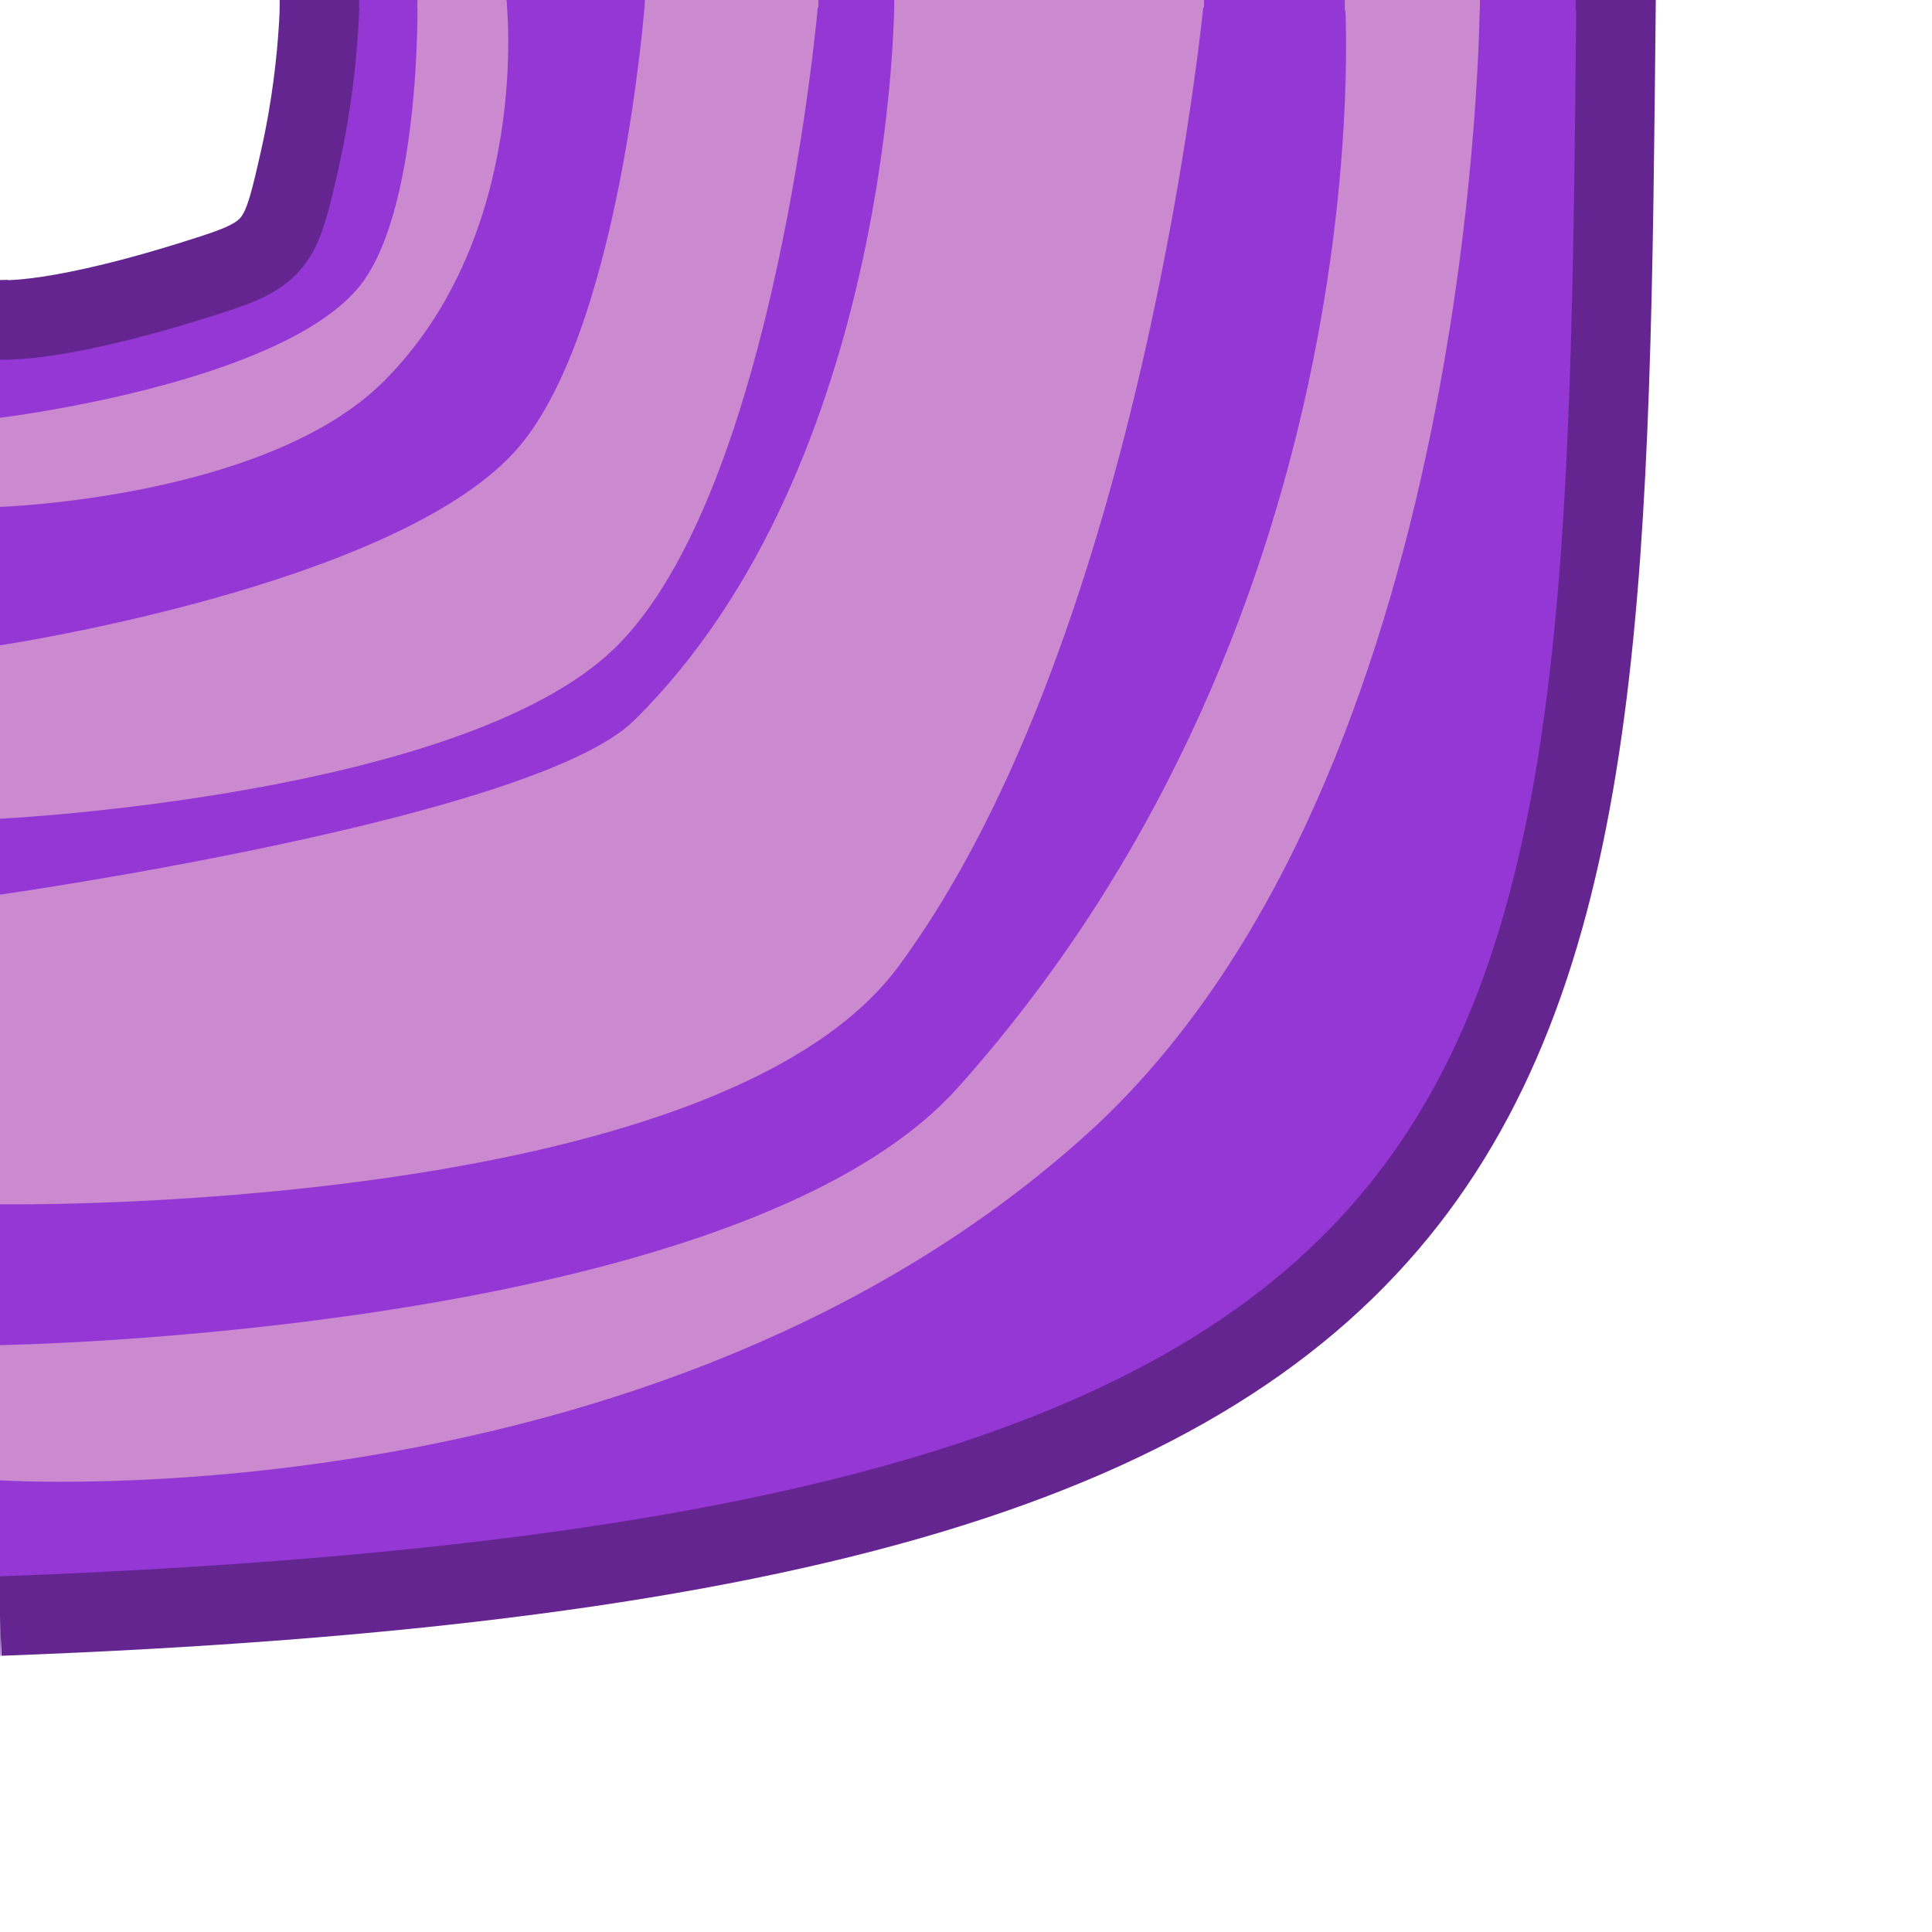
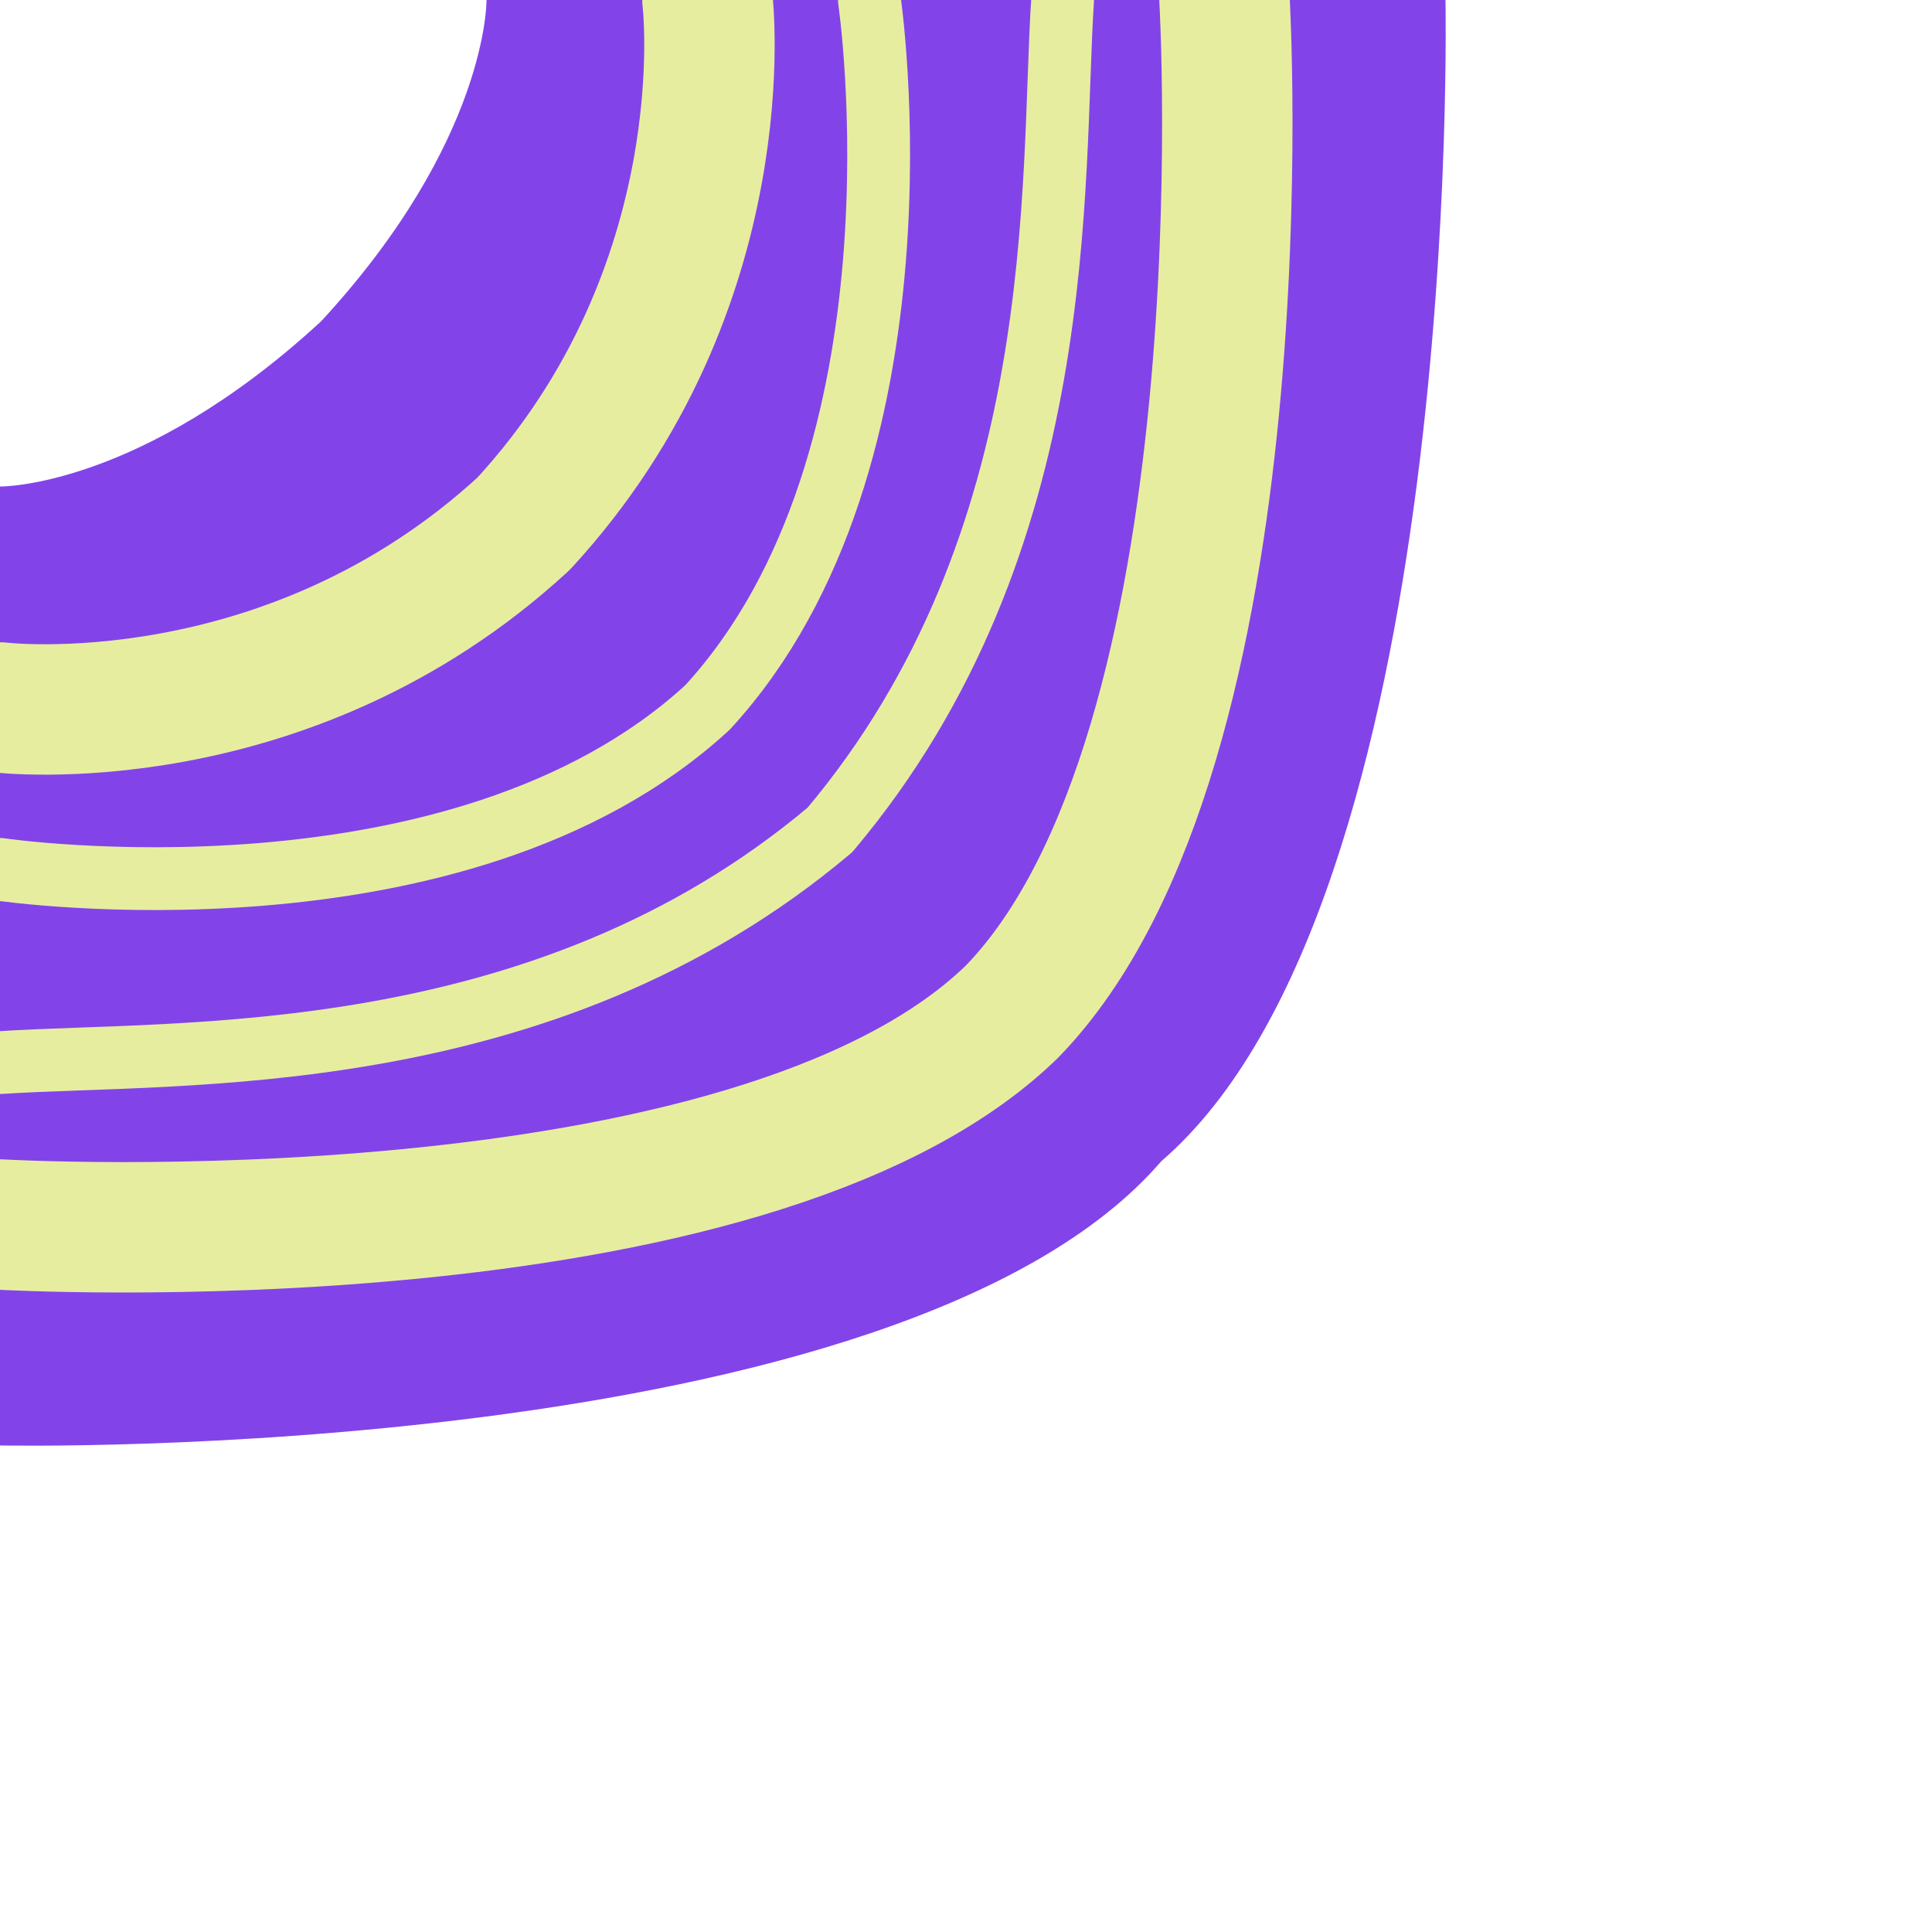
<svg xmlns="http://www.w3.org/2000/svg" width="80" height="80" version="1.1" id="svg6" xml:space="preserve">
  <defs id="defs6" />
-   <path d="M 66.917,0 13.239,0.059 C 11.041,0 18.423,11.016 0,13.239 L -1.745224e-7,66.12 C 10.247,66.897 44.747,67.432 58.253,49.729 66.556,38.846 66.889,19.334 66.821,8.262 66.79,3.165 65.306,-0.152 66.917,0 Z" style="fill:#9437d5;fill-opacity:1;stroke:#672795;stroke-width:0;stroke-opacity:1" id="path17-6-45-7" />
-   <path d="M 0,66.918 C 66.592,64.453 66.451,45.848 66.918,-0.021 M 13.239,-1.305 c 0,0 0.169,3.521 -0.835,7.951 C 11.674,9.866 11.528,10.46 8.979,11.296 2.346,13.472 0,13.239 0,13.239" style="fill:#37d0d5;fill-opacity:0;stroke:#652591;stroke-width:3.29;stroke-linecap:butt;stroke-dasharray:none;stroke-opacity:1" id="path17-2" />
-   <path d="M -1.745224e-7,66.12 V 14.601 C -7.416,14.731 -45.78,11.109 -80,14.601 v 51.519 c 19.445,1.474 69.192,-1.022 80,0 z" style="fill:#9437d5;fill-opacity:1;stroke:#37d0d5;stroke-width:0;stroke-opacity:1" id="path17-6-45" />
-   <path d="m -80.141,66.903 h 8.989 c 0,0 9.703,0.578 14.561,0.694 10.07,0.24 20.149,0.207 30.22,0 5.622,-0.116 16.855,-0.694 16.855,-0.694 l 9.537,0.014 M 0.333,13.239 H -13.506 c 0,0 -9.603,-0.069 -14.404,-0.083 -8.91,-0.026 -17.821,-0.192 -26.729,0 -2.124,0.046 -16.513,0.083 -16.513,0.083 h -8.989" style="fill:#37d0d5;fill-opacity:1;stroke:#652591;stroke-width:3.29;stroke-linecap:butt;stroke-dasharray:none;stroke-opacity:1" id="path17-2-5" />
-   <rect style="fill:#cb89cf;fill-opacity:1;stroke:#d5ca37;stroke-width:0;stroke-linecap:round;stroke-linejoin:round;stroke-opacity:1;paint-order:fill markers stroke" id="rect1" width="80" height="12.822" x="-80" y="37.045" ry="0" />
-   <rect style="fill:#cb89cf;fill-opacity:1;stroke:#d5ca37;stroke-width:0;stroke-linecap:round;stroke-linejoin:round;stroke-opacity:1;paint-order:fill markers stroke" id="rect1-9" width="80" height="7.181" x="-80" y="26.721" ry="0" />
-   <rect style="fill:#cb89cf;fill-opacity:1;stroke:#d5ca37;stroke-width:0;stroke-linecap:round;stroke-linejoin:round;stroke-opacity:1;paint-order:fill markers stroke" id="rect1-9-2" width="80" height="3.69" x="-80" y="17.299" ry="0" />
-   <rect style="fill:#cb89cf;fill-opacity:1;stroke:#d5ca37;stroke-width:0;stroke-linecap:round;stroke-linejoin:round;stroke-opacity:1;paint-order:fill markers stroke" id="rect1-8" width="79.979" height="5.585" x="-80.141" y="55.703" ry="0" />
-   <path d="M 66.106,-79.69 H 14.587 c 0.13,7.416 -3.492,45.78 0,80 h 51.519 c 1.474,-19.445 -1.022,-69.192 0,-80 z" style="fill:#9437d5;fill-opacity:1;stroke:#37d0d5;stroke-width:0;stroke-opacity:1" id="path17-6-45-1" />
-   <path d="M 66.89,0.451 V -8.538 c 0,0 0.578,-9.703 0.694,-14.561 0.24,-10.07 0.207,-20.149 0,-30.22 -0.116,-5.622 -0.694,-16.855 -0.694,-16.855 l 0.014,-9.537 m -53.679,-0.312 v 13.838 c 0,0 -0.069,9.603 -0.083,14.404 -0.026,8.91 -0.192,17.821 0,26.729 0.046,2.124 0.083,16.513 0.083,16.513 v 8.989" style="fill:#37d0d5;fill-opacity:1;stroke:#652591;stroke-width:3.29;stroke-linecap:butt;stroke-dasharray:none;stroke-opacity:1" id="path17-2-5-5" />
-   <rect style="fill:#cb89cf;fill-opacity:1;stroke:#d5ca37;stroke-width:0;stroke-linecap:round;stroke-linejoin:round;stroke-opacity:1;paint-order:fill markers stroke" id="rect1-2" width="80" height="12.822" x="-0.31" y="37.032" ry="0" transform="rotate(-90)" />
-   <rect style="fill:#cb89cf;fill-opacity:1;stroke:#d5ca37;stroke-width:0;stroke-linecap:round;stroke-linejoin:round;stroke-opacity:1;paint-order:fill markers stroke" id="rect1-9-7" width="80" height="7.181" x="-0.31" y="26.708" ry="0" transform="rotate(-90)" />
-   <rect style="fill:#cb89cf;fill-opacity:1;stroke:#d5ca37;stroke-width:0;stroke-linecap:round;stroke-linejoin:round;stroke-opacity:1;paint-order:fill markers stroke" id="rect1-9-2-6" width="80" height="3.69" x="-0.31" y="17.286" ry="0" transform="rotate(-90)" />
-   <rect style="fill:#cb89cf;fill-opacity:1;stroke:#d5ca37;stroke-width:0;stroke-linecap:round;stroke-linejoin:round;stroke-opacity:1;paint-order:fill markers stroke" id="rect1-8-1" width="79.979" height="5.585" x="-0.451" y="55.69" ry="0" transform="rotate(-90)" />
-   <path style="fill:#cb89cf;fill-opacity:1;stroke:#d5ca37;stroke-width:0;stroke-linecap:round;stroke-linejoin:round;stroke-opacity:1;paint-order:fill markers stroke" d="m -1.340024e-8,17.299 c 0,0 11.337,-1.364 14.775,-5.31 2.67,-3.065 2.511,-11.934 2.511,-11.934 l 3.69,-0.004 c 0,0 1.061,9.577 -5.069,15.723 C 11.061,20.631 -1.745224e-7,20.989 -1.745224e-7,20.989 Z" id="path1" />
-   <path style="fill:#cb89cf;fill-opacity:1;stroke:#d5ca37;stroke-width:0;stroke-linecap:round;stroke-linejoin:round;stroke-opacity:1;paint-order:fill markers stroke" d="m -4.4495908e-8,26.721 c 0,0 16.116,-2.413 21.263,-7.962 4.418,-4.763 5.445,-18.715 5.445,-18.715 l 7.181,-0.008 c 0,0 -1.716,20.321 -8.465,26.833 C 19.096,32.975 -6.8195034e-8,33.902 -6.8195034e-8,33.902 Z" id="path2" />
-   <path style="fill:#cb89cf;fill-opacity:1;stroke:#d5ca37;stroke-width:0;stroke-linecap:round;stroke-linejoin:round;stroke-opacity:1;paint-order:fill markers stroke" d="m 37.032,0.033 c 0,0 -0.013,19.184 -10.773,29.797 C 22.121,33.911 -7.8568605e-8,37.045 -7.8568605e-8,37.045 l -4.2316585e-8,12.822 c 0,0 29.576,0.47 37.201,-9.846 C 47.358,26.281 49.854,0.019 49.854,0.019 Z" id="path3" />
-   <path style="fill:#cb89cf;fill-opacity:1;stroke:#d5ca37;stroke-width:0;stroke-linecap:round;stroke-linejoin:round;stroke-opacity:1;paint-order:fill markers stroke" d="m 55.69,0.012 c 0,0 1.757,25.133 -16.021,45.017 -9.162,10.247 -39.832,10.674 -39.832,10.674 v 5.585 c 0,0 27.14,1.904 45.121,-14.285 C 61.26,32.326 61.275,0.006 61.275,0.006 Z" id="path4" />
+   <rect style="fill:#8244e9;fill-opacity:1;stroke:#74f1e2;stroke-width:2.5e-07;stroke-linecap:round;stroke-linejoin:round;stroke-dasharray:none;paint-order:fill markers stroke" id="rect1" width="39.707" height="80" x="20.147" y="1.8596648e-06" rx="0" ry="0" transform="rotate(90)" />
+   <path style="fill:#8244e9;fill-opacity:1;stroke:#e7ed9f;stroke-width:5.4;stroke-linecap:round;stroke-linejoin:round;stroke-dasharray:none;stroke-opacity:1;paint-order:fill markers stroke" d="M 1.403351e-7,50.705 H -80" id="path1" />
+   <path style="fill:#8244e9;fill-opacity:1;stroke:#e7ed9f;stroke-width:2.6;stroke-linecap:round;stroke-linejoin:round;stroke-dasharray:none;stroke-opacity:1;paint-order:fill markers stroke" d="M 1.403351e-7,44 H -80" id="path1-8" />
+   <path style="fill:#8244e9;fill-opacity:1;stroke:#e7ed9f;stroke-width:5.4;stroke-linecap:round;stroke-linejoin:round;stroke-dasharray:none;stroke-opacity:1;paint-order:fill markers stroke" d="M 1.403351e-7,29.295 H -80" id="path1-9" />
+   <path style="fill:#8244e9;fill-opacity:1;stroke:#e7ed9f;stroke-width:2.6;stroke-linecap:round;stroke-linejoin:round;stroke-dasharray:none;stroke-opacity:1;paint-order:fill markers stroke" d="M 1.403351e-7,36 H -80" id="path1-9-2" />
+   <rect style="fill:#8244e9;fill-opacity:1;stroke:#74f1e2;stroke-width:2.5e-07;stroke-linecap:round;stroke-linejoin:round;stroke-dasharray:none;paint-order:fill markers stroke" id="rect1-5" width="39.707" height="80" x="20.147" y="-80" rx="0" ry="0" />
+   <path style="fill:#8244e9;fill-opacity:1;stroke:#e7ed9f;stroke-width:5.4;stroke-linecap:round;stroke-linejoin:round;stroke-dasharray:none;stroke-opacity:1;paint-order:fill markers stroke" d="M 50.706,-80 V -2.1463684e-7" id="path1-5" />
+   <path style="fill:#8244e9;fill-opacity:1;stroke:#e7ed9f;stroke-width:2.6;stroke-linecap:round;stroke-linejoin:round;stroke-dasharray:none;stroke-opacity:1;paint-order:fill markers stroke" d="M 44,-80 V -2.1463684e-7" id="path1-8-1" />
+   <path style="fill:#8244e9;fill-opacity:1;stroke:#e7ed9f;stroke-width:5.4;stroke-linecap:round;stroke-linejoin:round;stroke-dasharray:none;stroke-opacity:1;paint-order:fill markers stroke" d="M 29.295,-80 V -2.1463684e-7" id="path1-9-7" />
+   <path style="fill:#8244e9;fill-opacity:1;stroke:#e7ed9f;stroke-width:2.6;stroke-linecap:round;stroke-linejoin:round;stroke-dasharray:none;stroke-opacity:1;paint-order:fill markers stroke" d="M 36,-80 V -2.1463684e-7" id="path1-9-2-1" />
+   <path style="fill:#8244e9;fill-opacity:1;stroke:#e7ed9f;stroke-width:2.5e-07;stroke-linecap:round;stroke-linejoin:round;stroke-dasharray:none;stroke-opacity:1;paint-order:fill markers stroke" d="m 20.146,0 c 0,0 0.077,5.798 -6.846,13.301 C 5.798,20.223 0,20.146 0,20.146 v 39.707 c 0,0 37.271,0.781 48.086,-11.768 C 60.635,37.271 59.854,0 59.854,0 Z" id="path2" />
+   <g id="g6">
+     <path style="fill:#8244e9;fill-opacity:0;stroke:#e7ed9f;stroke-width:5.4;stroke-linecap:round;stroke-linejoin:round;stroke-dasharray:none;stroke-opacity:1;paint-order:fill markers stroke" d="m -1.8596648e-6,29.295 c 0,0 11.865,1.427 21.683,-7.611 C 30.721,11.865 29.295,-1.8596648e-6 29.295,-1.8596648e-6" id="path3" />
+     <path style="fill:#8244e9;fill-opacity:0;stroke:#e7ed9f;stroke-width:5.4;stroke-linecap:round;stroke-linejoin:round;stroke-dasharray:none;stroke-opacity:1;paint-order:fill markers stroke" d="m 0,50.705 c 0,0 30.983,1.795 41.897,-8.808 C 52.5,30.983 50.705,0 50.705,0" id="path4" />
+     <path style="fill:#8244e9;fill-opacity:0;stroke:#e7ed9f;stroke-width:2.6;stroke-linecap:round;stroke-linejoin:round;stroke-dasharray:none;stroke-opacity:1;paint-order:fill markers stroke" d="M 0,44 C 7.499,43.509 22.424,44.427 34.365,34.365 44.427,22.424 43.509,7.499 44,0" id="path5" />
+     <path style="fill:#8244e9;fill-opacity:0;stroke:#e7ed9f;stroke-width:2.6;stroke-linecap:round;stroke-linejoin:round;stroke-dasharray:none;stroke-opacity:1;paint-order:fill markers stroke" d="m 0,36 c 0,0 18.966,2.794 29.295,-6.705 C 38.794,18.966 36,0 36,0" id="path6" />
+   </g>
</svg>
